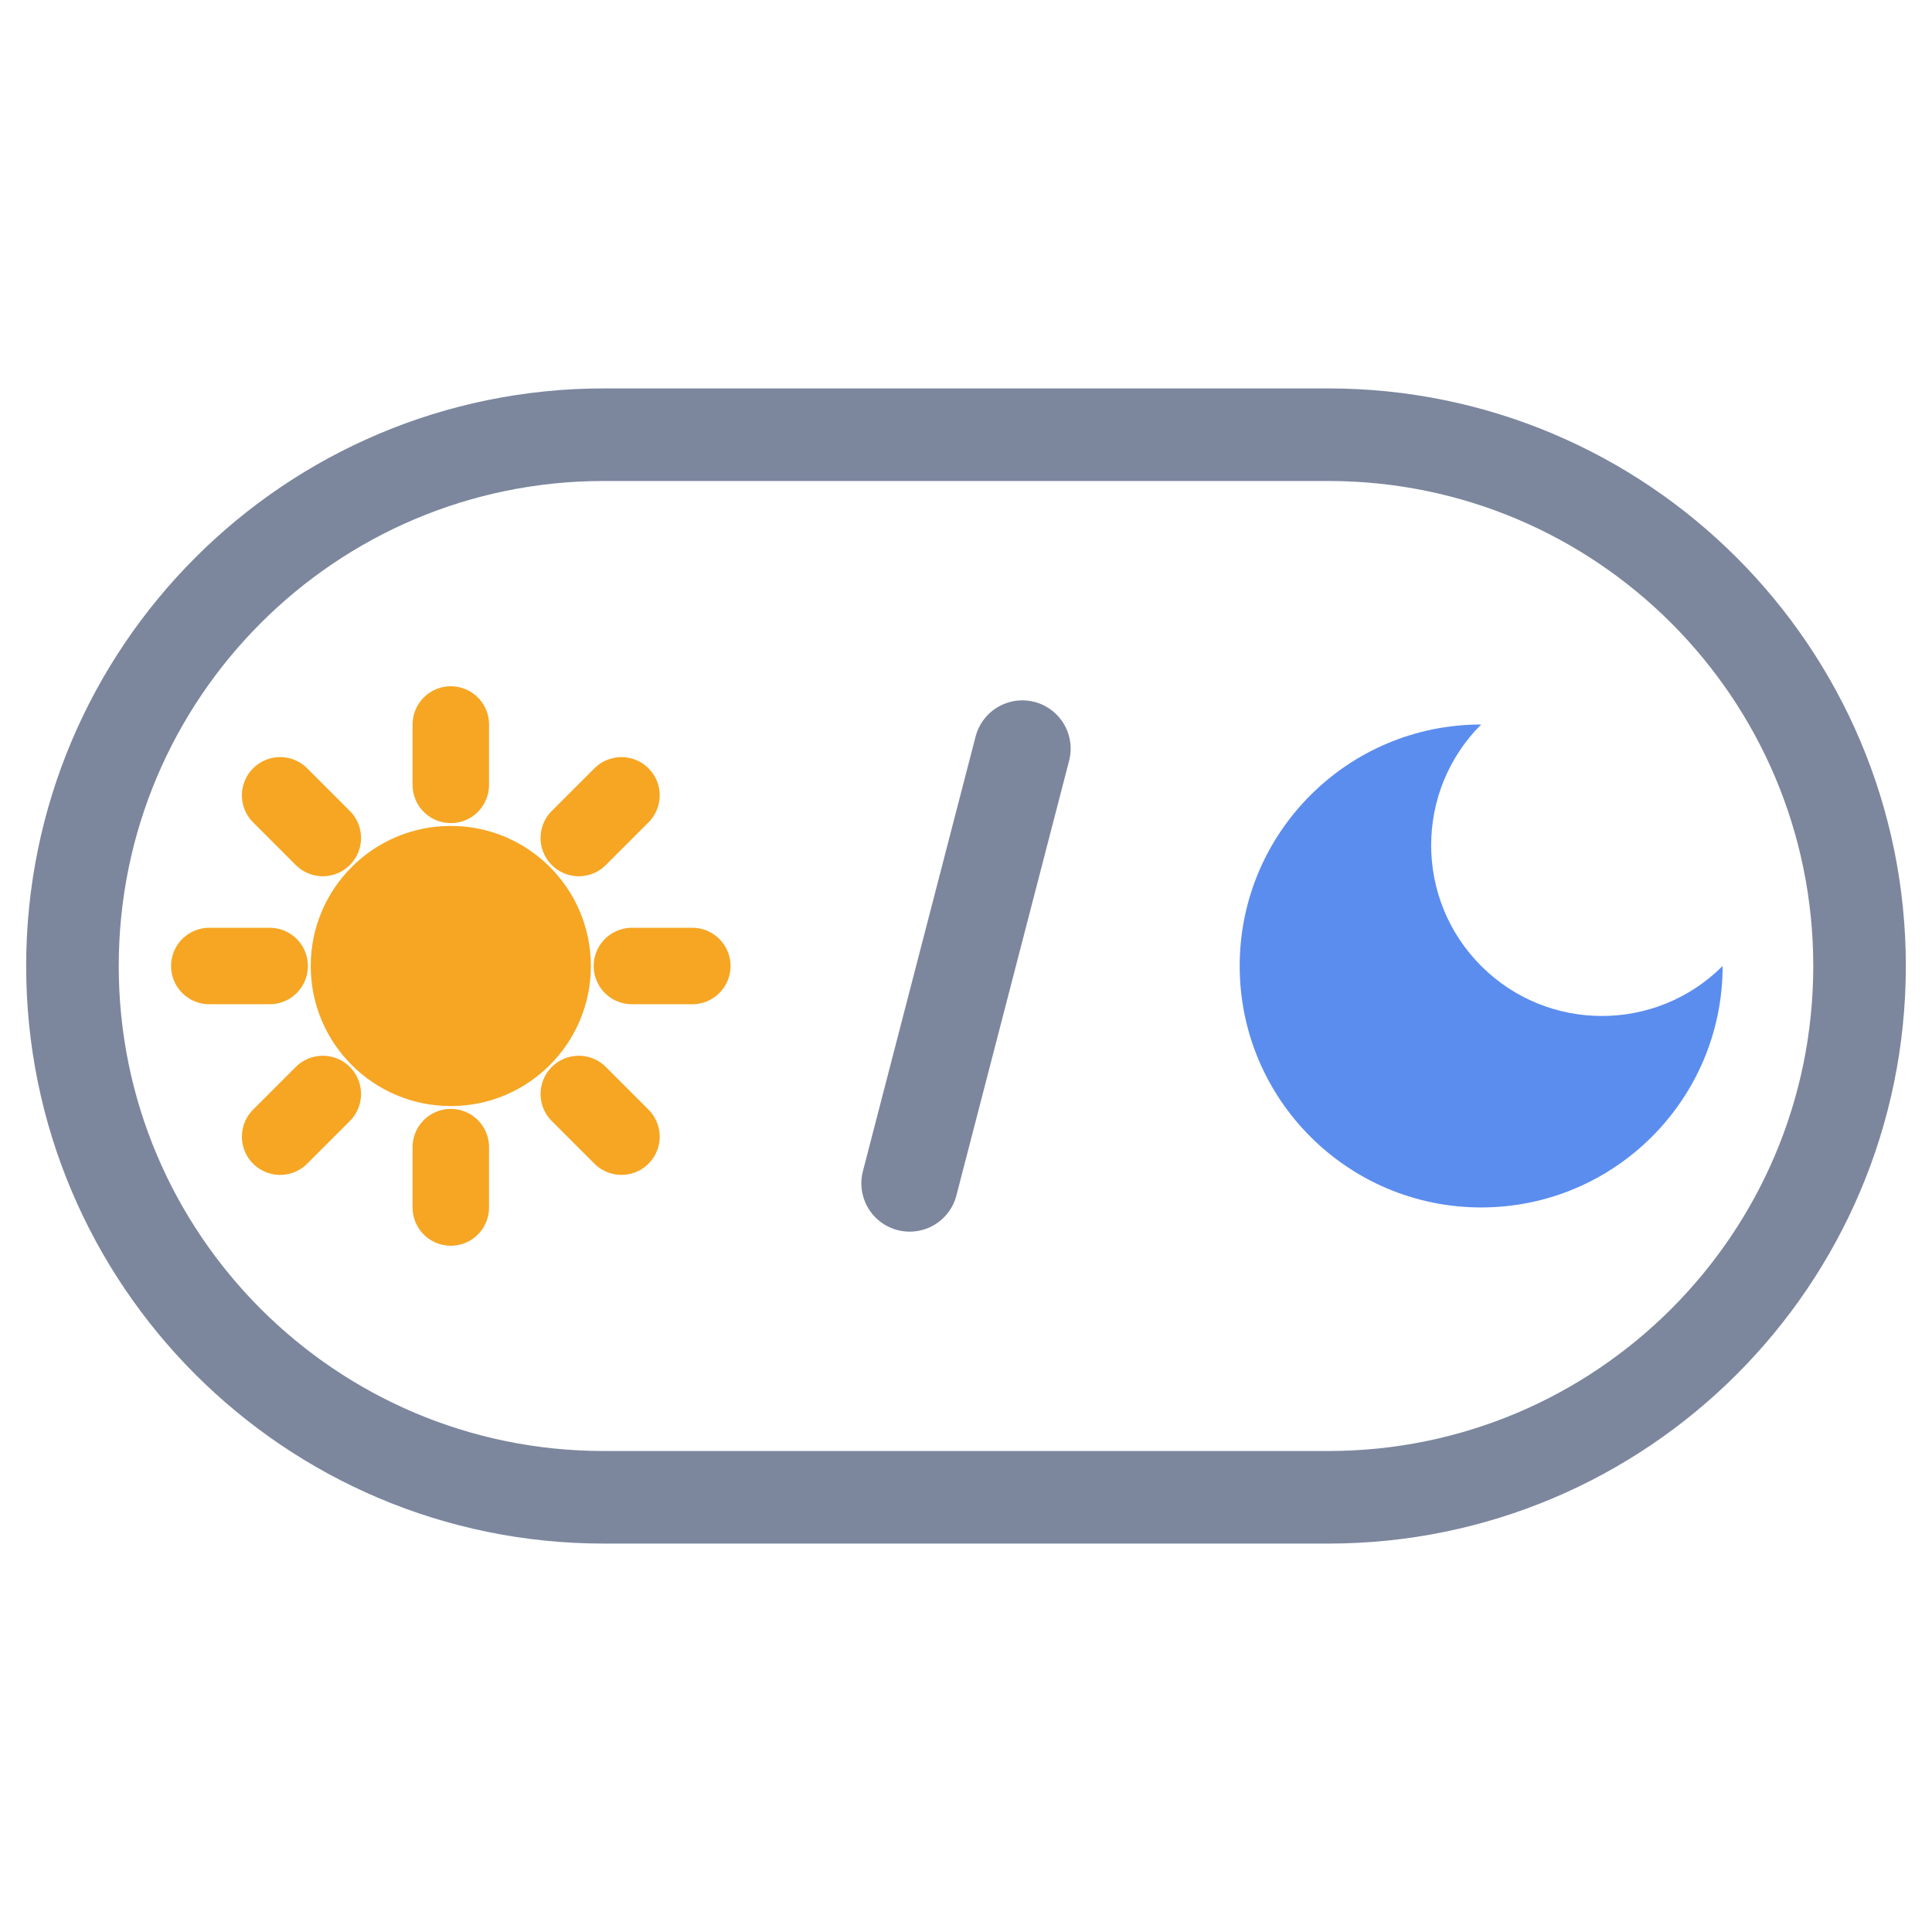
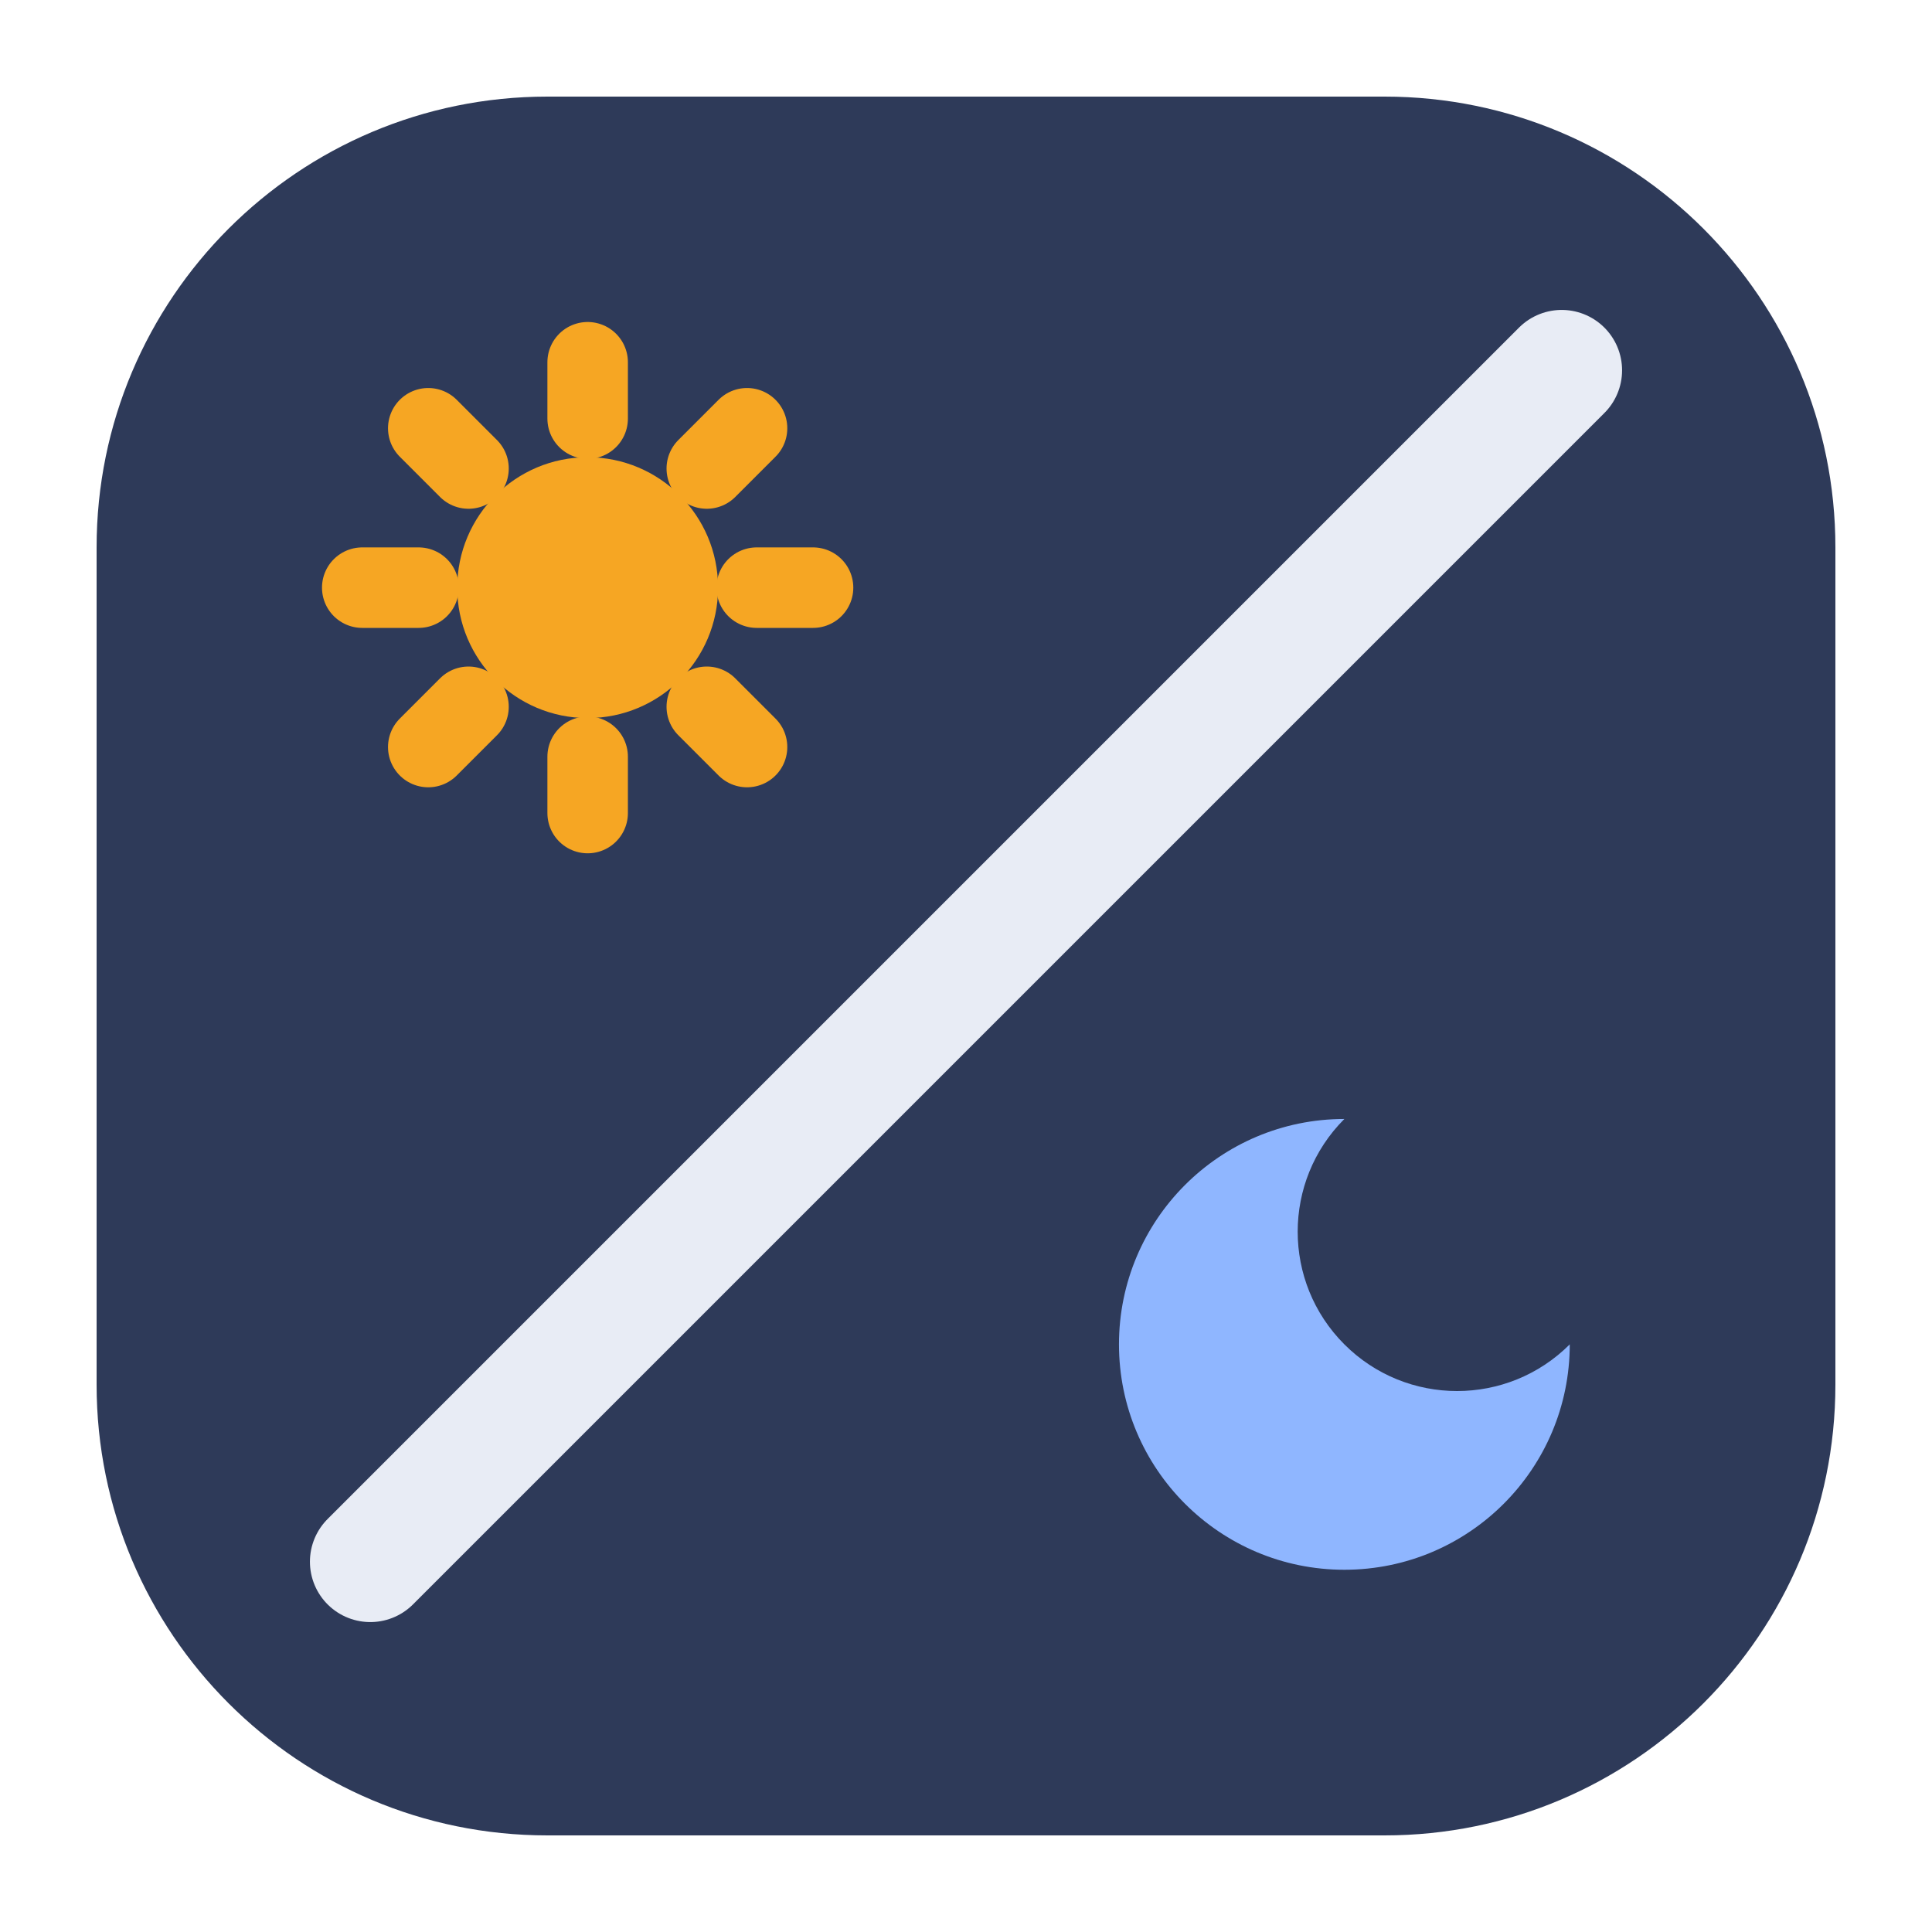
<svg xmlns="http://www.w3.org/2000/svg" width="24" height="24" viewBox="0 0 24 24" role="img" aria-labelledby="title">
-   <rect x="0.9" y="5.4" width="22.2" height="13.2" rx="6.6" fill="none" stroke="#7C879E" stroke-width="1.15" />
-   <g transform="translate(5.6 12)">
-     <circle r="1.74" fill="#F6A623" />
-     <g stroke="#F6A623" stroke-width="0.95" stroke-linecap="round" fill="none">
-       <path d="M0 -2.25V-3" />
-       <path d="M0 2.25V3" />
-       <path d="M-2.25 0H-3" />
-       <path d="M2.25 0H3" />
-       <path d="M-1.59 -1.59l-.53 -.53" />
-       <path d="M1.59 1.59l.53 .53" />
-       <path d="M-1.59 1.59l-.53 .53" />
-       <path d="M1.59 -1.59l.53 -.53" />
+   <rect x="1.2" y="1.2" width="21.6" height="21.6" rx="5.6" fill="#2E3A59" />
+   <path d="M4.6 19.4 19.4 4.6" stroke="#E8ECF5" stroke-width="1.5" stroke-linecap="round" />
+   <g transform="translate(7.3 7.3)">
+     <circle r="1.62" fill="#F6A623" />
+     <g stroke="#F6A623" stroke-width="1" stroke-linecap="round" fill="none">
+       <path d="M0 -2.1V-2.8" />
+       <path d="M0 2.1V2.8" />
+       <path d="M-2.1 0H-2.8" />
+       <path d="M2.1 0H2.8" />
+       <path d="M-1.48 -1.48l-.5 -.5" />
+       <path d="M1.48 1.48l.5 .5" />
+       <path d="M-1.48 1.48l-.5 .5" />
+       <path d="M1.48 -1.48l.5 -.5" />
    </g>
  </g>
-   <path d="M11.3 14.7 12.7 9.3" stroke="#7C879E" stroke-width="1.2" stroke-linecap="round" />
-   <g transform="translate(14.4 8) scale(0.3333)">
-     <path d="M12 3a6 6 0 0 0 9 9 9 9 0 1 1-9-9Z" fill="#5B8DEF" />
+   <g transform="translate(12.967 12.967) scale(0.3111)">
+     <path d="M12 3a6 6 0 0 0 9 9 9 9 0 1 1-9-9Z" fill="#8FB6FF" />
  </g>
</svg>
